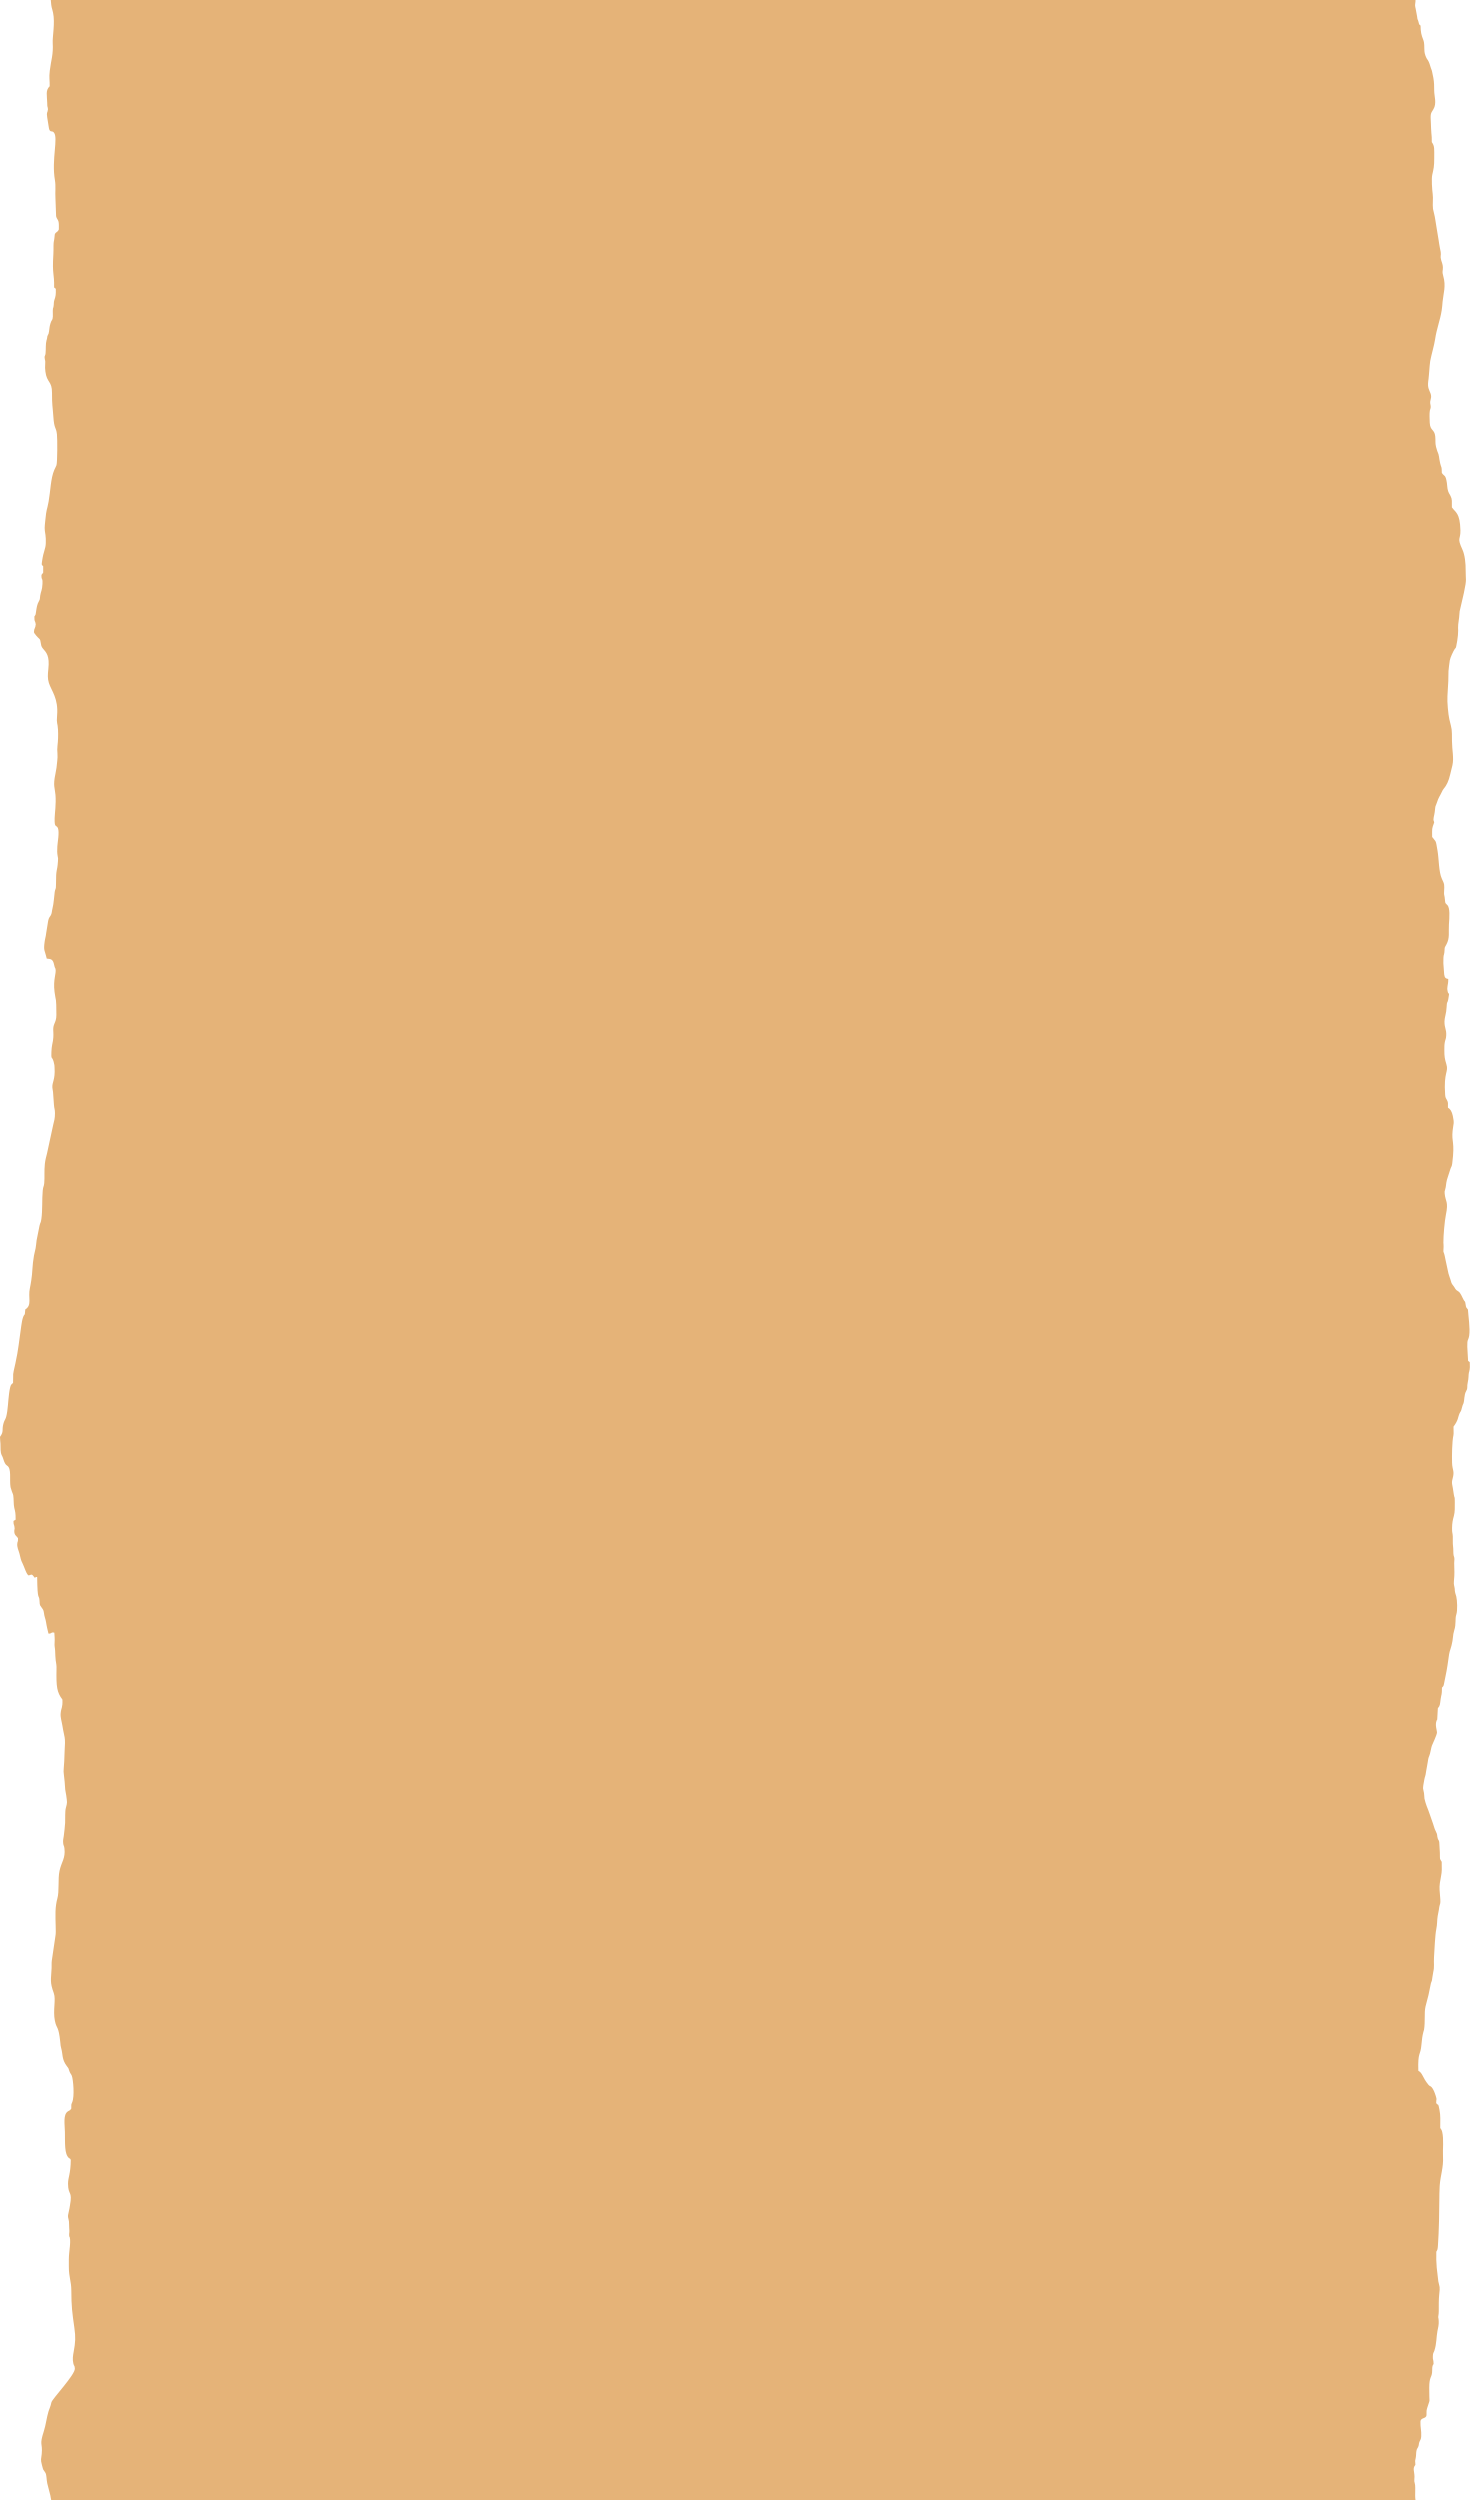
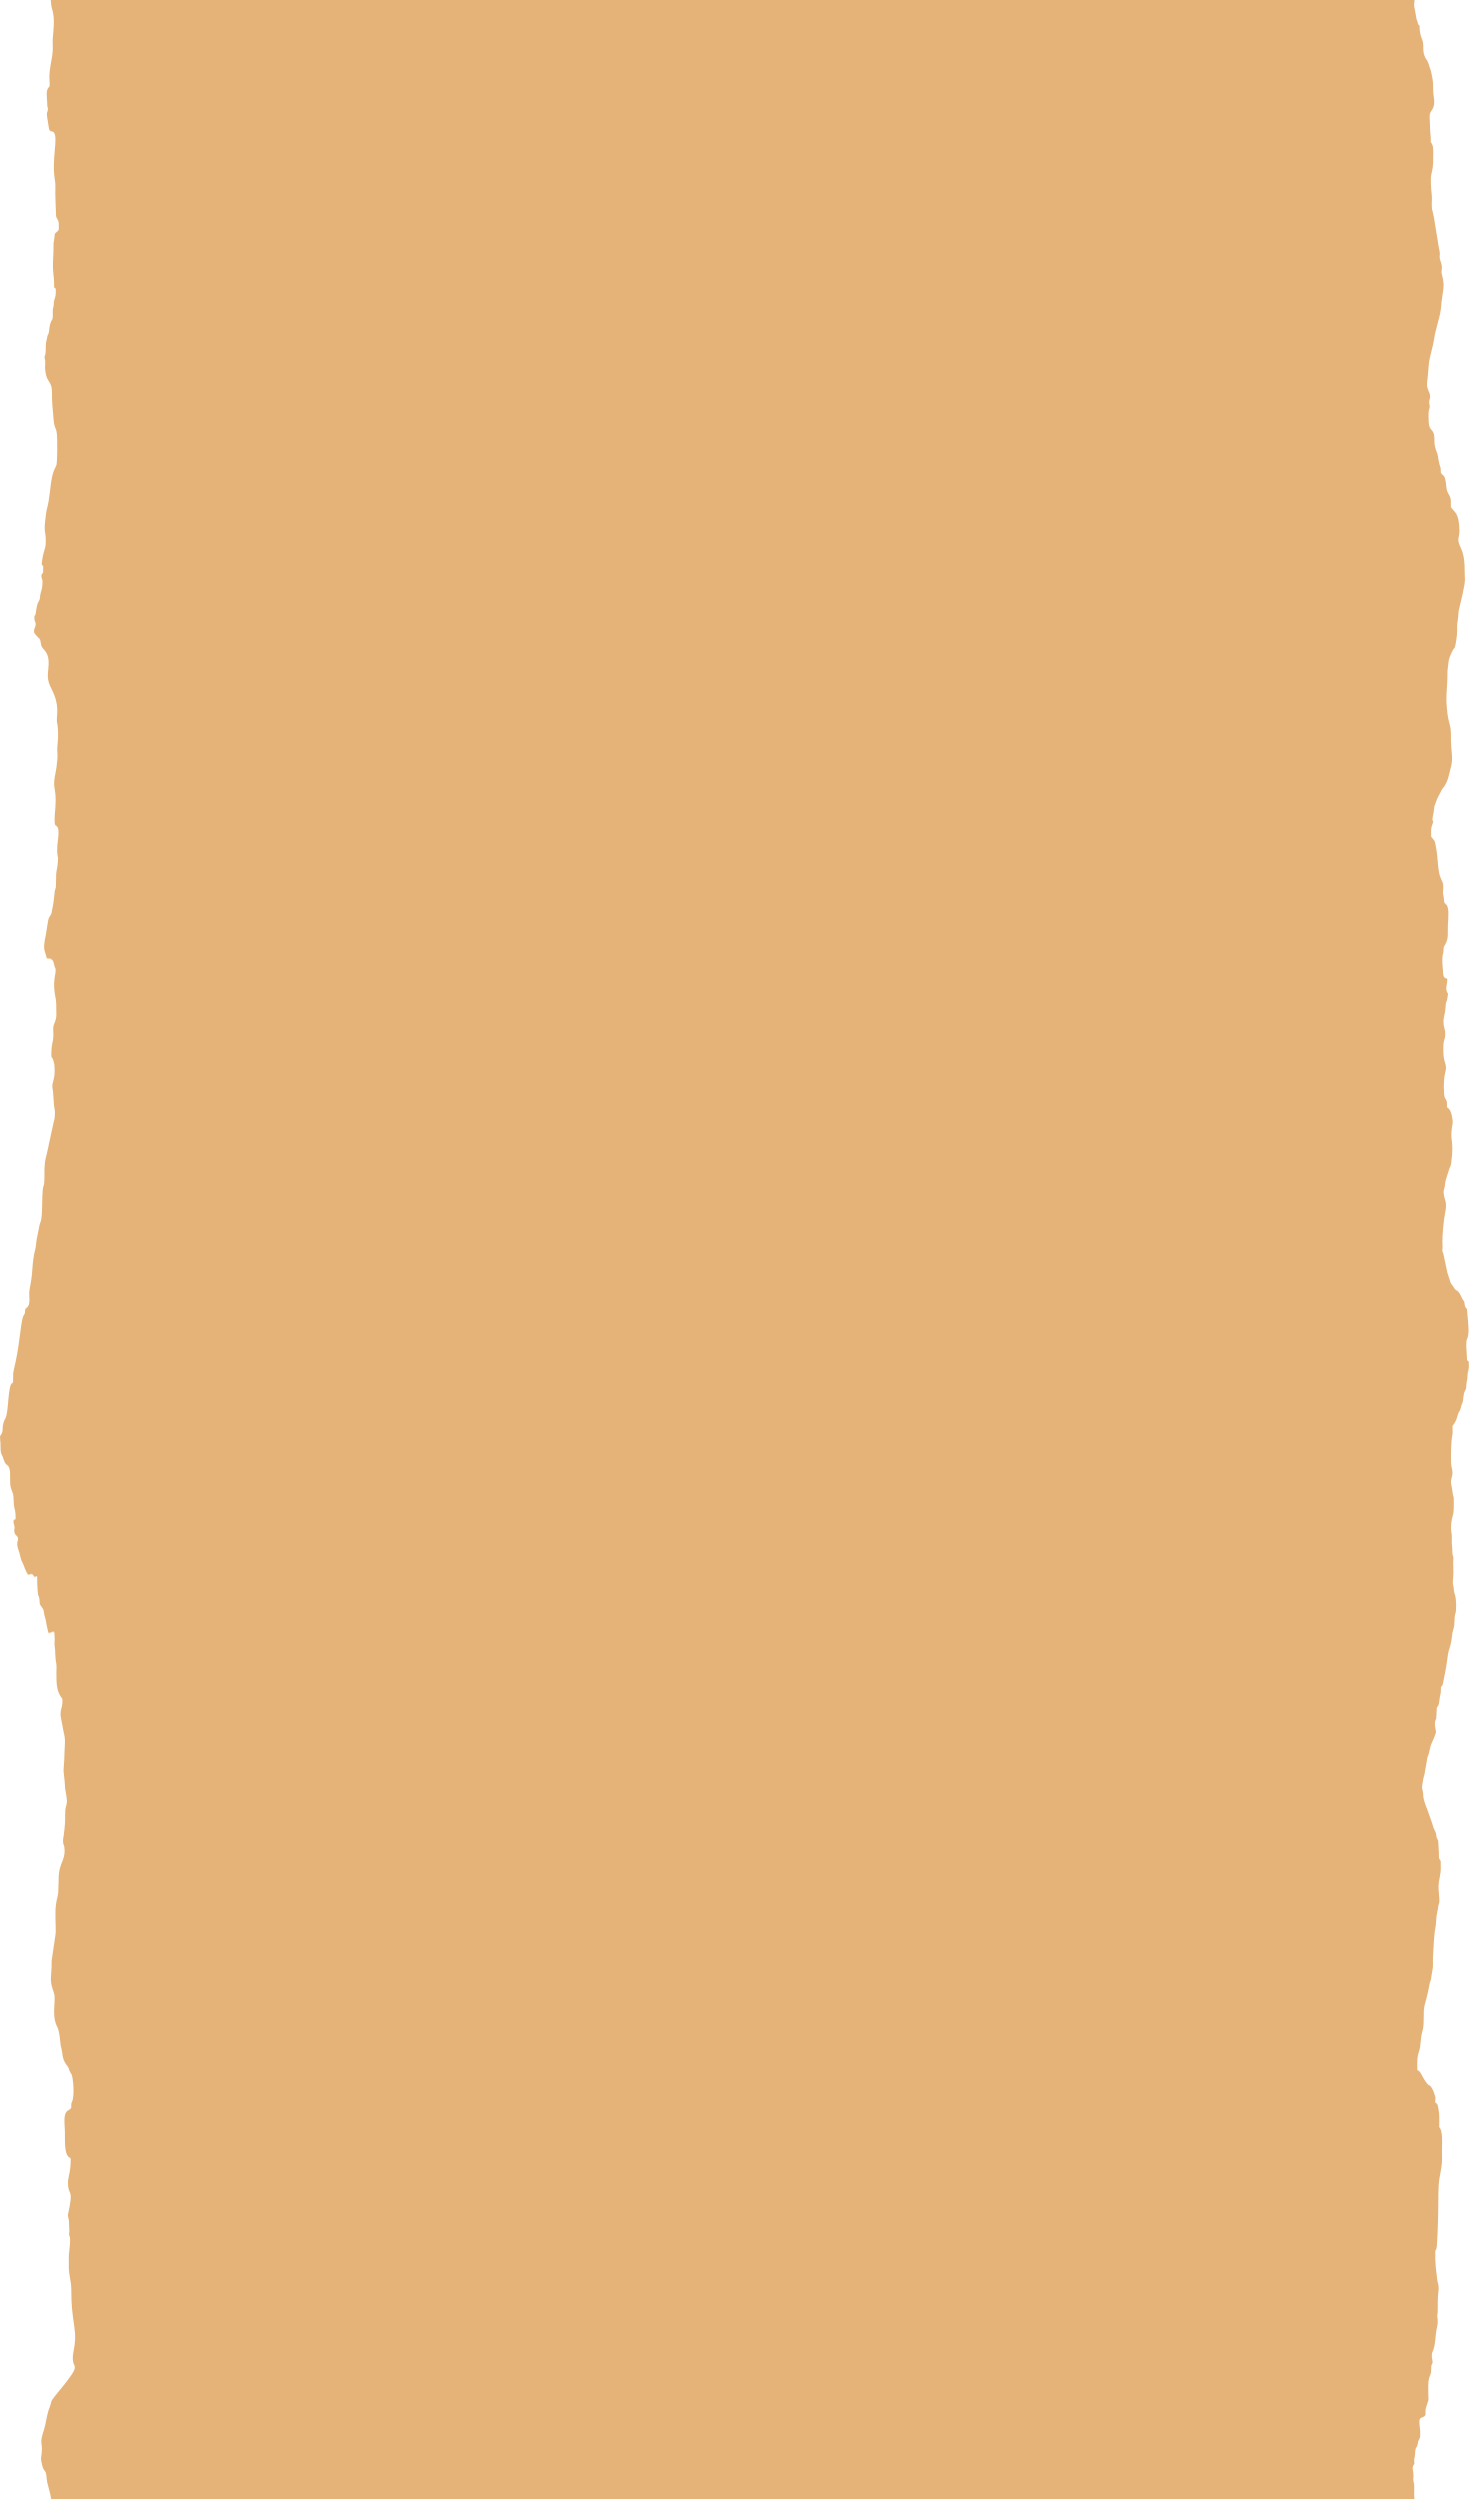
- <svg xmlns="http://www.w3.org/2000/svg" xml:space="preserve" width="191.99mm" height="326.541mm" version="1.1" style="shape-rendering:geometricPrecision; text-rendering:geometricPrecision; image-rendering:optimizeQuality; fill-rule:evenodd; clip-rule:evenodd" viewBox="0 0 19184.73 32629.86">
-   <defs>
-     <style type="text/css">
-    
-     .fil0 {fill:#E5B378}
-    
-   </style>
-   </defs>
-   <g id="Layer_x0020_1">
-     <path class="fil0" d="M18475.17 32629.86c-6.47,-27.32 -4.54,-79.65 -4.06,-119.33 0.29,-24.71 1.45,-50.1 -1.16,-74.24 -2.13,-19.22 -9.75,-42.58 -10.71,-51.36 -2.03,-18.15 2.8,-31.77 2.42,-58.99 -0.97,-74.72 -28.29,-107.26 11.49,-154.28 -1.35,-71.25 -8.2,-28.1 3.67,-86.22 8.59,-42.1 3.67,-56.29 9.56,-93.55 5.41,-33.79 15.35,-34.27 24.42,-57.45 13.61,-34.66 2.71,-33.41 17.09,-67.78 10.81,-25.78 18.83,-25.1 21.53,-67 4.83,-75.3 -12.74,-116.04 -9.94,-194.45 1.93,-53.78 76.47,-33.02 79.18,-83.03 2.8,-52.52 -4.73,-48.66 8.4,-91.62 46.54,-151.58 25.2,-28.1 27.03,-268.69 1.06,-138.35 30.12,-128.69 36.97,-193.77 5.8,-55.03 -6.38,-76.65 19.8,-113.54 -1.06,-71.93 -12.45,-43.06 -9.27,-105.81 2.22,-42.77 10.23,-39.68 19.7,-67.87 29.83,-88.62 26.07,-184.88 39.49,-252.56 9.56,-48.27 19.7,-83.51 17.19,-134.97 -2.13,-43.45 -3.86,-23.36 -5.99,-43.16 -2.32,-21.91 6.47,-34.56 6.47,-84.87 0.1,-63.04 -0.77,-158.72 5.8,-215.59 12.94,-112.58 5.41,-92.1 -11.58,-173.88l-20.66 -179.19c-6.18,-73.28 -7.24,-125.71 -5.6,-207.67 14.68,-21.91 18.06,-33.22 21.04,-74.63 9.84,-136.52 9.65,-188.94 14.68,-331.73 4.44,-127.54 1.55,-343.6 8.59,-453.28 8.78,-135.65 51.07,-240.01 43.25,-377.01 -5.41,-94.81 12.45,-232.29 -11,-328.74 -5.31,-21.72 -15.26,-36.49 -25.1,-49.23 -0.19,-98.96 5.41,-159.11 -10.33,-238.18 -19.51,-98.38 -9.27,-44.41 -42.67,-86.61 0.29,-64.59 11.78,-36.97 -5.12,-92.2 -13.42,-44.03 -32.64,-92.88 -55.71,-116.91 -15.16,-15.84 -23.17,-9.46 -40.07,-29.93 -80.91,-97.71 -73.96,-152.64 -132.36,-183.14 -7.82,-256.62 27.71,-186.14 41.13,-343.23 5.02,-59.19 11.29,-112.19 25.39,-164.81 7.91,-29.83 9.07,-19.41 12.84,-64.49 2.42,-28.48 4.25,-58.32 3.96,-94.81 -1.55,-180.25 12.74,-165.39 49.72,-321.69l30.99 -151.19c12.26,-42.29 11.1,-11.97 18.35,-72.12l12.65 -75.88c16.9,-70.96 4.93,-112.29 9.75,-191.55 5.7,-92.78 14.68,-297.36 29.54,-366.39 14.87,-68.74 8.2,-115.56 18.73,-174.07l15.06 -78.78c13.71,-121.65 31.48,-23.07 9.65,-260.19 -5.31,-57.74 9.94,-132.65 18.06,-174.55 14.48,-74.24 10.62,-100.41 9.65,-193.19 -29.93,-52.52 -21.43,-16.22 -24.13,-119.81 -0.19,-7.43 -7.82,-137 -8.3,-139.71 -5.02,-25 -13.03,-25.2 -18.83,-43.64 -16.03,-51.65 4.35,-37.17 -30.32,-104.17 -15.16,-29.35 -19.6,-58.12 -32.06,-91.23 -26.65,-71.06 -54.94,-165.1 -82.64,-228.81 -5.7,-12.94 -26.94,-82.16 -28.97,-97.51 -3.67,-27.71 -1.64,-45.67 -6.18,-73.28 -12.65,-77.52 -21.91,-32.93 4.15,-174.46 10.13,-55.23 12.94,-27.23 24.62,-113.83 5.31,-39.39 13.32,-64.01 20.18,-114.41 10.52,-77.91 13.32,-55.03 29.06,-109.48 9.84,-34.17 15.93,-80.13 25.2,-105.72 10.52,-29.06 66.13,-139.22 66.52,-173.97 0.19,-22.49 -28.39,-97.71 -4.83,-153.42 7.62,-18.06 0.68,-2.22 7.62,-12.16l8.4 -149.07c30.8,-34.46 26.65,-48.75 36.59,-119.33 11.1,-78.01 16.22,-41.03 17.19,-149.74 24.62,-23.65 20.46,-21.33 31.38,-73.19 20.27,-96.26 38.52,-189.04 51.84,-293.3 15.74,-123.19 18.06,-95.58 41.52,-183.14 23.46,-87.76 14.29,-133.33 35.04,-196.85 28.77,-88.24 7.43,-147.14 28.1,-209.69 16.51,-50.01 11.2,-184.88 -0.97,-233.16 -5.99,-23.94 -8.2,-23.46 -13.9,-46.73 -8.3,-33.98 -3.09,-21.04 -6.38,-53.49 -3.77,-36.97 -15.35,-49.52 -10.71,-98.58 10.91,-114.51 5.02,-129.66 3.57,-236.53 -0.48,-38.62 4.73,-33.79 2.42,-61.11 -2.22,-26.55 -6.67,-21.04 -10.42,-42.48 -5.31,-30.61 -1.35,-73.67 -6.67,-114.41 -6.38,-48.75 -0.97,-82.74 -3.38,-131.78 -2.61,-52.33 -10.91,-37.26 -9.75,-110.55 1.06,-64.97 9.75,-106.1 23.75,-155.92 15.16,-53.87 11.58,-112 12.07,-177.16 0.68,-93.94 -5.8,-47.12 -12.74,-102.43 -17.28,-137.29 -34.66,-139.61 -16.03,-206.71 28.68,-103.49 -3.77,-106.1 -6.95,-207.19 -2.71,-86.03 -0.87,-278.63 18.25,-361.76 5.12,-22.11 -0.87,-73.57 0.48,-110.16 64.2,-84.58 56.87,-121.65 76.36,-166.93 18.73,-43.45 17.96,-14.77 35.04,-85.16 10.23,-42.1 7.33,-21.04 17.48,-48.08 16.99,-45.77 6.47,-111.61 37.07,-165.39 25.2,-44.22 5.51,-50.78 20.46,-113.93 12.94,-54.55 7.62,-91.33 14.87,-126.96l3.57 -11.68c11.29,-38.62 9.56,-76.07 7.43,-123.68l-21.72 -16.51c-1.84,-67.58 -8.98,-119.33 -10.52,-184.59 -2.42,-106.88 14.58,-77.81 24.91,-145.69 14.29,-93.55 -12.07,-258.94 -16.51,-339.75 -20.85,-29.06 -23.55,-17.57 -30.61,-68.16 -7.14,-51.36 -8.49,-26.26 -27.71,-62.08 -20.18,-37.55 -38.13,-90.27 -68.45,-107.55 -44.12,-25.2 -30.61,-30.12 -64.39,-73.48l-2.8 -3.48c-22.69,-27.42 -22.78,-36.97 -36.68,-84 -7.43,-25.29 -17.19,-46.25 -23.65,-72.03l-37.17 -172.91c-31.96,-172.24 -30.99,-54.65 -26.45,-174.84 1.45,-38.81 -1.93,-17.96 -2.42,-53.49 -1.35,-88.91 17.09,-290.12 32.15,-361.85 37.75,-179.58 -6.18,-173.4 -15.35,-279.5 -2.61,-30.12 -0.58,-28.68 4.54,-46.25 17.09,-59.09 8.78,-69.32 25,-134.39l46.44 -144.14c11.68,-33.31 16.9,-23.75 22.97,-71.54 36.59,-289.92 -11.58,-267.33 4.83,-426.15 9.94,-95.87 24.42,-87.09 2.51,-191.26 -12.36,-58.7 -33.51,-91.04 -63.81,-107.94 -1.16,-56.09 6.18,-62.17 -11.49,-96.74 -12.84,-25.1 -21.82,-28.39 -24.81,-70.19 -22.01,-307.59 48.66,-294.08 15.64,-401.05 -20.18,-65.26 -26.74,-101.37 -26.16,-181.03 0.29,-44.7 -0.68,-72.99 6.75,-109.1 7.53,-36.49 15.35,-36.78 17.57,-84.67 3.96,-85.74 -23.65,-91.23 -22.49,-185.27 0.58,-47.59 25,-105.23 27.71,-184.59 2.9,-85.45 12.74,-46.06 21.62,-102.43l10.04 -63.43c-14.39,-42.19 -7.82,4.54 -17.86,-37.94 -15.16,-64.01 8.88,-73.86 7.53,-162.87 -31.77,-6.18 -46.15,-11.58 -53.1,-59.77l-10.71 -145.69c-0.29,-136.71 7.04,-85.25 13.23,-140.86 8.78,-79.75 -6.75,-42.96 26.45,-104.07 47.3,-86.99 26.26,-157.27 33.02,-261.84 5.89,-90.94 17.57,-220.51 -23.26,-254.98 -33.98,-28.68 -23.07,-32.83 -32.83,-102.33 -4.44,-31.48 -9.27,-24.42 -7.24,-66.71 4.73,-97.51 6.95,-95.58 -28.97,-172.04 -41.13,-87.76 -37.84,-256.72 -56.48,-365.91 -25.97,-151.77 -15.26,-104.17 -70.29,-179.48 0.1,-120.59 -6.57,-95.77 26.65,-189.52 -5.89,-36.59 -14.29,-11.87 -5.8,-69.32 3.77,-25.49 8.69,-28.19 12.94,-66.62 12.65,-113.35 4.93,-50.49 27.61,-121.26 23.75,-74.43 38.71,-83.71 66.23,-143.17 7.82,-16.9 12.65,-26.84 22.4,-38.04 37.46,-43.06 66.42,-103.01 85.06,-186.53 8.49,-38.04 20.75,-80.13 30.03,-123 20.95,-97.13 -5.8,-197.43 -6.18,-314.07 -0.48,-170.98 0.29,-139.61 -34.66,-286.07 -13.61,-56.96 -30.22,-228.81 -24.52,-299.78 4.44,-55.03 4.44,-106.59 8.98,-159.69 4.93,-58.41 1.35,-108.32 4.64,-167.9 1.35,-24.13 12.94,-114.51 16.8,-138.55 6.18,-37.36 46.06,-121.84 63.23,-147.23 14,-20.75 13.9,-6.75 21.24,-39.58 8.01,-36.01 18.06,-96.84 21.91,-141.44 10.13,-120.1 -10.42,-59.19 15.64,-233.84 4.44,-29.74 2.32,-49.81 6.75,-79.07l55.23 -239.43c42.1,-197.92 22.11,-164.32 23.46,-293.11 0.97,-94.81 -10.81,-205.65 -42.39,-273.52 -75.4,-162.39 -22.97,-125.03 -26.16,-250.44 -5.8,-229.88 -63.04,-232.39 -111.42,-300.26 -1.26,-80.13 6.38,-101.37 -17.48,-149.36 -15.06,-30.32 -30.22,-42.58 -39.39,-94.42 -4.44,-24.91 -4.54,-50.1 -8.4,-75.59 -17.38,-114.12 -32.83,-80.33 -66.04,-130.82 -1.64,-98.77 -5.41,-55.52 -21.53,-124.55 -19.31,-82.55 -7.91,-94.62 -38.62,-162.29l-15.45 -52.62c-12.45,-51.17 -4.73,-81.58 -10.33,-137.39 -9.75,-96.64 -66.81,-69.71 -71.74,-178.23 -2.22,-48.27 -5.31,-118.56 1.16,-156.5 4.06,-23.46 14,-28.77 11.1,-60.82 -2.42,-26.45 -13.9,-41.32 -0.29,-86.12 19.6,-64.68 -13.61,-93.36 -28.97,-148.68 -10.04,-36.01 -4.44,-79.26 1.35,-119.33 5.51,-38.33 5.7,-76.36 10.33,-116.24 3.86,-33.31 5.02,-83.71 11.39,-117.4 16.41,-86.99 52.91,-206.51 64.2,-285.68 19.22,-134.78 65.84,-246.87 85.83,-376.43 6.28,-40.45 8.11,-74.24 11.78,-114.03 9.75,-104.56 47.21,-200.81 8.01,-334.63 -18.73,-64.01 -1.84,-61.79 -4.35,-114.79 -1.64,-35.62 -14.39,-63.43 -22.11,-90.36 -16.61,-58.32 1.45,-55.42 -6.18,-106.88 -1.45,-10.13 -8.01,-40.94 -10.62,-52.62 -11.49,-52.23 -9.46,-66.81 -16.9,-103.78l-25.1 -152.06c-6.57,-36.97 -12.26,-68.36 -16.9,-105.33 -7.82,-63.04 -28.58,-127.35 -31.28,-149.16 -7.53,-60.72 4.44,-136.81 -3.96,-195.12 -7.62,-52.81 -17.19,-198.3 -6.09,-247.84 18.15,-81.49 26.45,-109.1 26.07,-220.8 -0.39,-121.65 6.75,-153.22 -31.67,-207.67 -0.39,-61.4 0.19,-67.2 -5.7,-119.52 -3.86,-33.88 -3.57,-79.46 -5.8,-118.65 -7.82,-136.61 -4.93,-130.62 32.44,-190.87 46.44,-75.01 10.91,-170.69 10.33,-240.11 -0.58,-67.78 0.19,-106.3 -10.91,-170.4 -2.42,-14.19 -5.8,-27.71 -9.36,-44.8 -3,-14.29 -5.22,-30.03 -9.27,-45.28 -4.06,-15.45 -7.43,-18.93 -13.13,-36.1 -13.32,-40.94 -20.95,-75.4 -41.61,-107.07 -4.44,-6.75 -4.54,-3.77 -11,-14.77 -13.13,-22.49 -29.35,-62.65 -31.96,-98.29 -4.93,-64.59 3.77,-101.18 -17.28,-154.28 -23.17,-58.41 -32.06,-95 -33.69,-180.25 -27.42,-34.75 -9.56,16.13 -26.84,-50.1 -10.62,-41.03 -12.65,-16.8 -17.86,-68.26l-19.22 -104.17c-6.47,-28.48 6.09,25.39 -4.73,-20.18 -7.82,-32.73 4.73,-54.94 3.09,-92.01l-17812.13 0c9.36,119.62 11.29,80.91 29.74,167.22 27.81,130.14 -9.17,314.16 -4.64,390.33 9.27,156.98 -20.95,221.96 -38.23,365.14 -11.68,96.74 0.39,119.81 -1.35,202.84 -56.96,55.52 -34.37,114.79 -32.35,216.84 1.35,70.38 3.38,30.61 9.94,82.93 -6.38,57.74 -20.75,31.38 -10.13,105.81l22.69 141.63c13.03,63.33 38.33,28 63.04,55.13 63.23,69.22 -32.15,349.01 15.35,625.14 13.03,75.88 1.35,156.11 6.67,235l8.59 233.35c6.28,32.64 21.62,40.07 30.03,66.23 8.01,24.91 6.09,69.61 5.8,107.75 -15.26,30.9 -19.41,24.33 -38.42,42.1 -17.77,16.61 -15.06,21.91 -19.41,67.68 -4.73,49.23 -11,39.2 -11.78,102.14 -0.48,39.1 0.68,66.42 -1.74,106.1 -17.48,286.74 12.84,240.3 9.75,439.18 7.91,9.07 13.03,8.11 21.72,16.9 1.93,75.69 -0.77,96.26 -19.02,148 -9.84,27.81 -3.86,50.78 -11.2,87.09 -7.53,37.26 -7.53,2.9 -8.88,52.71 -0.68,23.17 1.93,52.91 0.68,74.72 -3.38,58.32 -15.93,35.04 -31.19,89.2 -15.26,54.16 -9.27,45.77 -19.02,108.13 -5.8,36.97 -5.6,22.3 -14.97,44.12 -14.19,33.22 -3.57,18.35 -13.23,55.32l-3.77 11.49c-14,47.88 -7.53,117.78 -12.84,169.43 -3.09,30.51 -5.41,19.02 -13.23,47.88 3.38,57.45 12.84,34.85 8.2,96.64 -2.8,37.65 -1.84,58.12 2.71,95.39 18.54,151.1 87.19,119.43 86.41,278.72 -0.77,167.7 8.3,170.3 17.38,308.85 11.1,170.79 35.72,130.82 46.83,230.84 6.95,62.46 6.28,364.36 -5.7,403.66 -3.38,11.2 -24.81,52.71 -28.68,61.79 -48.46,112.58 -49.14,274.48 -74.06,412.34 -24.42,134.87 -26.26,72.99 -44.12,252.46 -8.4,84.96 -12.16,98.09 2.8,183.92 5.22,29.83 5.02,69.42 4.35,104.85 -1.55,81.39 -28.68,97.13 -48.75,237.69 -8.49,59.28 -4.35,44.32 14.77,66.42l-0.1 83.13c-11.2,22.01 -27.61,15.74 -21.82,61.5 4.54,36.01 16.03,8.69 12.65,84.19 -3.77,85.06 -20.95,97.8 -29.54,153.42 -7.04,46.25 -0.1,45.19 -16.99,73.86 -23.46,39.78 -29.64,82.35 -38.52,144.04 -6.67,46.35 -4.83,26.94 -20.56,55.61 -0.48,86.32 9.17,39.78 17.67,101.56 -4.35,58.32 -21.62,45.09 -23.46,101.56 1.93,20.46 56.19,76.07 66.42,83.8 32.35,24.42 11.78,85.16 46.83,126.38 49.33,58.12 93.75,97.42 74.53,273.61 -7.53,68.93 -10.91,122.9 7.04,179.58 33.41,104.94 126.19,201.49 107.36,424.03 -9.84,116.14 7.14,89.88 11.97,186.72 3.67,74.14 0.77,147.23 -7.04,210.56 -4.73,38.13 -2.9,60.15 -0.29,98.77 3.28,48.95 0.39,54.45 -2.61,98.48 -4.06,59.48 -13.61,119.72 -23.55,166.84 -34.08,161.13 -7.43,181.8 0.29,275.64 10.04,121.45 -9.65,246.1 -10.81,304.12 -2.61,133.72 18.06,81.2 42.87,129.46 21.62,57.64 -5.7,193.19 -7.82,239.62 -2.42,51.26 -3.57,82.35 4.64,127.73 5.8,31.77 6.67,21.53 3.67,65.55 -10.13,150.32 -26.16,82.06 -25.58,297.36 0.29,88.14 -9.94,52.23 -16.61,102.53 -9.17,68.93 -12.65,151.19 -29.06,215.01 -10.42,40.55 -6.47,64.97 -23.46,92.68 -16.99,27.61 -22.69,25.58 -33.12,70.19l-25.39 156.88c-6.09,58.99 -17.96,74.82 -25.29,152.64 -5.02,53.49 -0.77,70.48 10.23,103.69 8.01,24.33 15.06,53.87 21.82,79.94 44.99,7.14 80.91,-3.48 97.32,85.16 4.73,25.49 8.49,29.64 17.09,48.85 13.03,62.56 -33.69,135.55 -12.45,301.42 17.38,135.36 23.17,52.42 23.94,299.2 0.19,58.8 -13.61,85.35 -27.13,117.69 -33.88,81 9.46,113.64 -28.48,275.35 -7.14,30.61 -15.55,151.77 -5.7,165.29 3,4.15 6.47,8.2 9.27,12.16 10.33,14.87 23.07,60.54 26.26,85.64 1.55,12.36 1.26,20.66 2.03,33.51 10.13,158.82 -34.08,188.46 -28.77,258.74 2.03,26.65 4.73,21.33 8.59,56.87l12.07 167.12c3.86,59.19 13.13,51.65 13.42,110.84 0.29,71.25 -11.39,101.66 -23.36,152.55l-80.52 372.57c-11,41.71 -22.88,85.83 -28.19,135.74 -10.04,94.71 -1.06,174.65 -8.11,251.89 -4.44,48.95 -14,38.91 -19.51,95.87 -11.29,118.27 -1.55,259.23 -17.67,370.83 -9.27,64.2 -12.26,35.82 -24.42,89.2l-37.94 190c-5.41,41.81 -6.28,64.3 -13.03,103.88 -5.6,33.02 -13.32,51.26 -21.43,95.97 -23.36,128.5 -18.54,226.69 -35.43,325.07 -6.85,39.58 -10.71,68.55 -18.25,102.53 -26.65,118.85 32.54,219.07 -59.77,274.97 -7.14,102.62 -7.14,42.19 -29.83,104.75 -9.84,27.23 -17.38,74.82 -22.59,110.26 -29.26,199.08 -36.2,306.72 -76.75,489.68 -42.48,191.55 -24.04,94.23 -30.32,253.62 -19.12,20.46 -28.19,17.19 -38.42,61.21 -21.82,93.94 -23.94,217.81 -37.55,310.97 -17.57,120.3 -31.19,90.27 -50.88,164.32 -21.33,80.23 9.36,96.64 -43.64,168.28 0.39,47.5 4.44,47.79 6.18,89.01 2.42,56.19 -3.57,110.64 16.8,152.06 13.13,26.65 9.65,15.06 20.95,50.78 13.42,42.77 25.78,70 48.75,83.71 61.4,36.68 28.58,182.18 44.9,280.95l17.38 55.71c8.49,28.68 14.1,27.23 18.25,53.58 7.72,49.14 2.71,115.66 13.03,159.88 13.52,58.22 17.86,63.72 17.67,155.53l-27.71 16.22c0.29,57.35 4.44,34.56 10.81,67.87 10.52,54.45 -3.09,29.16 -0.29,75.21 2.9,46.83 32.64,55.03 48.46,82.06 -0.19,64.49 -3.19,26.07 -8.78,63.81 -8.11,54.74 16.41,92.88 28.19,139.13 11.87,46.73 17.48,86.12 38.33,123.1 20.18,35.82 56.87,164.23 83.9,159.49 25.2,-4.44 35.14,-24.62 59.77,9.84 27.32,38.23 10.81,11.2 48.37,10.33 4.35,337.14 25,216.84 30.9,309.82 5.02,78.68 0.19,44.61 43.64,113.45 17.28,27.42 13.23,68.55 25.87,104.46 16.32,46.06 17.57,87.28 30.61,141.63l16.9 70.67c40.74,4.06 32.83,-24.13 76.46,-12.26 2.03,49.91 7.04,76.46 3.77,123.1 -4.44,63.52 4.35,61.98 6.75,115.27 1.93,41.23 2.51,85.64 7.33,124.16 1.93,15.84 5.6,26.74 8.59,56.29 2.61,25.58 2.42,26.94 1.84,59.48 -4.06,228.81 4.44,298.23 77.23,395.36 3.77,115.27 -15.55,96.55 -23.17,180.25 -4.83,53.2 15.06,108.9 23.26,162.1 26.36,170.11 42.96,120.1 27.52,354.04 -2.32,34.75 -1.74,72.9 -3.86,107.46 -11.58,190 -13.23,79.94 5.6,270.43 3.19,31.77 3.38,65.75 6.85,98 3.67,34.85 8.78,40.55 13.42,77.04 12.26,96.35 16.03,87.38 -5.02,165.1 -12.94,47.98 -6.18,129.75 -9.27,193.38 -2.22,47.98 -11.2,118.36 -18.15,175.13 -3.77,30.41 -11.97,48.27 -7.33,91.81 3.86,36.49 11.78,26.94 16.51,67.87 15.06,128.98 -38.62,173.68 -64.1,291.56 -23.65,109.1 -0.48,267.04 -29.45,366.01 -11.58,39.78 -21.24,103.69 -22.97,163.65 -3.86,132.75 9.65,268.69 -0.39,316.39l-48.08 326.33c-4.54,38.42 -0.97,57.74 -2.51,95.1 -6.57,157.27 -26.07,180.16 28.68,330.09 30.7,84.09 -13.9,222.34 13.81,358.66 24.42,119.91 47.02,54.36 70.67,280.66 4.44,42.67 3,50.01 13.23,84.58 20.75,70.58 5.31,138.84 70.58,225.63 35.62,47.4 15.06,16.99 38.91,77.62 8.59,21.62 20.66,30.8 28.58,52.42 16.61,45.67 38.42,266.27 3.19,346.4 -15.45,35.14 -8.69,21.43 -10.81,80.42 -24.13,31.57 -14.68,16.13 -44.9,36.2 -63.33,42.19 -40.45,163.65 -38.23,270.43 3,142.01 -8.78,286.84 52.81,338.68 7.24,6.09 18.25,6.67 20.27,17.57 0.68,3.38 2.51,2.32 3.57,4.06 -2.13,191.94 -36.49,228.52 -36.01,313.87 0.87,159.2 60.54,84.96 25.1,283.56 -5.41,30.22 -6.57,45.09 -14.1,74.14 -22.59,86.9 -5.8,80.52 1.06,133.33 3.38,25.78 0.58,54.55 3.28,86.32 5.7,65.84 -0.87,49.62 -0.87,89.01 0,44.9 7.14,0.48 12.55,63.14 3.67,42.77 -6.67,127.83 -11.1,166.45 -7.33,63.04 -5.02,114.03 -5.31,184.59 -0.58,141.53 31.96,187.49 32.44,313.58 0.77,208.45 10.81,282.78 39.49,484.85 17.57,123.87 14.39,188.75 -9.07,314.65 -8.4,45.19 -17.86,98.19 -3.38,155.43 11.2,44.41 11.78,5.02 18.93,59.57 10.42,78.78 -296.54,398.54 -306.1,444.88 -12.16,58.9 -22.59,68.65 -37.36,116.33 -24.13,78.01 -36.01,181.41 -60.35,256.14 -64.3,197.82 -14.68,146.94 -28.58,300.26 -6.28,69.51 -18.25,66.33 2.42,143.95 23.75,89.4 10.62,43.74 45.09,101.27 17.96,30.03 12.74,83.42 24.42,137.58l32.35 126.58c7.04,20.56 10.62,43.74 14.1,65.65l5.22 25.87 17806.95 0 -0.04 0.32z" />
-   </g>
+ <svg xmlns="http://www.w3.org/2000/svg" xml:space="preserve" width="725.631" height="1234.171" style="shape-rendering:geometricPrecision;text-rendering:geometricPrecision;image-rendering:optimizeQuality;fill-rule:evenodd;clip-rule:evenodd" viewBox="0 0 19184.73 32629.86">
+   <path d="M18475.17 32629.86c-6.47-27.32-4.54-79.65-4.06-119.33.29-24.71 1.45-50.1-1.16-74.24-2.13-19.22-9.75-42.58-10.71-51.36-2.03-18.15 2.8-31.77 2.42-58.99-.97-74.72-28.29-107.26 11.49-154.28-1.35-71.25-8.2-28.1 3.67-86.22 8.59-42.1 3.67-56.29 9.56-93.55 5.41-33.79 15.35-34.27 24.42-57.45 13.61-34.66 2.71-33.41 17.09-67.78 10.81-25.78 18.83-25.1 21.53-67 4.83-75.3-12.74-116.04-9.94-194.45 1.93-53.78 76.47-33.02 79.18-83.03 2.8-52.52-4.73-48.66 8.4-91.62 46.54-151.58 25.2-28.1 27.03-268.69 1.06-138.35 30.12-128.69 36.97-193.77 5.8-55.03-6.38-76.65 19.8-113.54-1.06-71.93-12.45-43.06-9.27-105.81 2.22-42.77 10.23-39.68 19.7-67.87 29.83-88.62 26.07-184.88 39.49-252.56 9.56-48.27 19.7-83.51 17.19-134.97-2.13-43.45-3.86-23.36-5.99-43.16-2.32-21.91 6.47-34.56 6.47-84.87.1-63.04-.77-158.72 5.8-215.59 12.94-112.58 5.41-92.1-11.58-173.88l-20.66-179.19c-6.18-73.28-7.24-125.71-5.6-207.67 14.68-21.91 18.06-33.22 21.04-74.63 9.84-136.52 9.65-188.94 14.68-331.73 4.44-127.54 1.55-343.6 8.59-453.28 8.78-135.65 51.07-240.01 43.25-377.01-5.41-94.81 12.45-232.29-11-328.74-5.31-21.72-15.26-36.49-25.1-49.23-.19-98.96 5.41-159.11-10.33-238.18-19.51-98.38-9.27-44.41-42.67-86.61.29-64.59 11.78-36.97-5.12-92.2-13.42-44.03-32.64-92.88-55.71-116.91-15.16-15.84-23.17-9.46-40.07-29.93-80.91-97.71-73.96-152.64-132.36-183.14-7.82-256.62 27.71-186.14 41.13-343.23 5.02-59.19 11.29-112.19 25.39-164.81 7.91-29.83 9.07-19.41 12.84-64.49 2.42-28.48 4.25-58.32 3.96-94.81-1.55-180.25 12.74-165.39 49.72-321.69l30.99-151.19c12.26-42.29 11.1-11.97 18.35-72.12l12.65-75.88c16.9-70.96 4.93-112.29 9.75-191.55 5.7-92.78 14.68-297.36 29.54-366.39 14.87-68.74 8.2-115.56 18.73-174.07l15.06-78.78c13.71-121.65 31.48-23.07 9.65-260.19-5.31-57.74 9.94-132.65 18.06-174.55 14.48-74.24 10.62-100.41 9.65-193.19-29.93-52.52-21.43-16.22-24.13-119.81-.19-7.43-7.82-137-8.3-139.71-5.02-25-13.03-25.2-18.83-43.64-16.03-51.65 4.35-37.17-30.32-104.17-15.16-29.35-19.6-58.12-32.06-91.23-26.65-71.06-54.94-165.1-82.64-228.81-5.7-12.94-26.94-82.16-28.97-97.51-3.67-27.71-1.64-45.67-6.18-73.28-12.65-77.52-21.91-32.93 4.15-174.46 10.13-55.23 12.94-27.23 24.62-113.83 5.31-39.39 13.32-64.01 20.18-114.41 10.52-77.91 13.32-55.03 29.06-109.48 9.84-34.17 15.93-80.13 25.2-105.72 10.52-29.06 66.13-139.22 66.52-173.97.19-22.49-28.39-97.71-4.83-153.42 7.62-18.06.68-2.22 7.62-12.16l8.4-149.07c30.8-34.46 26.65-48.75 36.59-119.33 11.1-78.01 16.22-41.03 17.19-149.74 24.62-23.65 20.46-21.33 31.38-73.19 20.27-96.26 38.52-189.04 51.84-293.3 15.74-123.19 18.06-95.58 41.52-183.14 23.46-87.76 14.29-133.33 35.04-196.85 28.77-88.24 7.43-147.14 28.1-209.69 16.51-50.01 11.2-184.88-.97-233.16-5.99-23.94-8.2-23.46-13.9-46.73-8.3-33.98-3.09-21.04-6.38-53.49-3.77-36.97-15.35-49.52-10.71-98.58 10.91-114.51 5.02-129.66 3.57-236.53-.48-38.62 4.73-33.79 2.42-61.11-2.22-26.55-6.67-21.04-10.42-42.48-5.31-30.61-1.35-73.67-6.67-114.41-6.38-48.75-.97-82.74-3.38-131.78-2.61-52.33-10.91-37.26-9.75-110.55 1.06-64.97 9.75-106.1 23.75-155.92 15.16-53.87 11.58-112 12.07-177.16.68-93.94-5.8-47.12-12.74-102.43-17.28-137.29-34.66-139.61-16.03-206.71 28.68-103.49-3.77-106.1-6.95-207.19-2.71-86.03-.87-278.63 18.25-361.76 5.12-22.11-.87-73.57.48-110.16 64.2-84.58 56.87-121.65 76.36-166.93 18.73-43.45 17.96-14.77 35.04-85.16 10.23-42.1 7.33-21.04 17.48-48.08 16.99-45.77 6.47-111.61 37.07-165.39 25.2-44.22 5.51-50.78 20.46-113.93 12.94-54.55 7.62-91.33 14.87-126.96l3.57-11.68c11.29-38.62 9.56-76.07 7.43-123.68l-21.72-16.51c-1.84-67.58-8.98-119.33-10.52-184.59-2.42-106.88 14.58-77.81 24.91-145.69 14.29-93.55-12.07-258.94-16.51-339.75-20.85-29.06-23.55-17.57-30.61-68.16-7.14-51.36-8.49-26.26-27.71-62.08-20.18-37.55-38.13-90.27-68.45-107.55-44.12-25.2-30.61-30.12-64.39-73.48l-2.8-3.48c-22.69-27.42-22.78-36.97-36.68-84-7.43-25.29-17.19-46.25-23.65-72.03l-37.17-172.91c-31.96-172.24-30.99-54.65-26.45-174.84 1.45-38.81-1.93-17.96-2.42-53.49-1.35-88.91 17.09-290.12 32.15-361.85 37.75-179.58-6.18-173.4-15.35-279.5-2.61-30.12-.58-28.68 4.54-46.25 17.09-59.09 8.78-69.32 25-134.39l46.44-144.14c11.68-33.31 16.9-23.75 22.97-71.54 36.59-289.92-11.58-267.33 4.83-426.15 9.94-95.87 24.42-87.09 2.51-191.26-12.36-58.7-33.51-91.04-63.81-107.94-1.16-56.09 6.18-62.17-11.49-96.74-12.84-25.1-21.82-28.39-24.81-70.19-22.01-307.59 48.66-294.08 15.64-401.05-20.18-65.26-26.74-101.37-26.16-181.03.29-44.7-.68-72.99 6.75-109.1 7.53-36.49 15.35-36.78 17.57-84.67 3.96-85.74-23.65-91.23-22.49-185.27.58-47.59 25-105.23 27.71-184.59 2.9-85.45 12.74-46.06 21.62-102.43l10.04-63.43c-14.39-42.19-7.82 4.54-17.86-37.94-15.16-64.01 8.88-73.86 7.53-162.87-31.77-6.18-46.15-11.58-53.1-59.77l-10.71-145.69c-.29-136.71 7.04-85.25 13.23-140.86 8.78-79.75-6.75-42.96 26.45-104.07 47.3-86.99 26.26-157.27 33.02-261.84 5.89-90.94 17.57-220.51-23.26-254.98-33.98-28.68-23.07-32.83-32.83-102.33-4.44-31.48-9.27-24.42-7.24-66.71 4.73-97.51 6.95-95.58-28.97-172.04-41.13-87.76-37.84-256.72-56.48-365.91-25.97-151.77-15.26-104.17-70.29-179.48.1-120.59-6.57-95.77 26.65-189.52-5.89-36.59-14.29-11.87-5.8-69.32 3.77-25.49 8.69-28.19 12.94-66.62 12.65-113.35 4.93-50.49 27.61-121.26 23.75-74.43 38.71-83.71 66.23-143.17 7.82-16.9 12.65-26.84 22.4-38.04 37.46-43.06 66.42-103.01 85.06-186.53 8.49-38.04 20.75-80.13 30.03-123 20.95-97.13-5.8-197.43-6.18-314.07-.48-170.98.29-139.61-34.66-286.07-13.61-56.96-30.22-228.81-24.52-299.78 4.44-55.03 4.44-106.59 8.98-159.69 4.93-58.41 1.35-108.32 4.64-167.9 1.35-24.13 12.94-114.51 16.8-138.55 6.18-37.36 46.06-121.84 63.23-147.23 14-20.75 13.9-6.75 21.24-39.58 8.01-36.01 18.06-96.84 21.91-141.44 10.13-120.1-10.42-59.19 15.64-233.84 4.44-29.74 2.32-49.81 6.75-79.07l55.23-239.43c42.1-197.92 22.11-164.32 23.46-293.11.97-94.81-10.81-205.65-42.39-273.52-75.4-162.39-22.97-125.03-26.16-250.44-5.8-229.88-63.04-232.39-111.42-300.26-1.26-80.13 6.38-101.37-17.48-149.36-15.06-30.32-30.22-42.58-39.39-94.42-4.44-24.91-4.54-50.1-8.4-75.59-17.38-114.12-32.83-80.33-66.04-130.82-1.64-98.77-5.41-55.52-21.53-124.55-19.31-82.55-7.91-94.62-38.62-162.29l-15.45-52.62c-12.45-51.17-4.73-81.58-10.33-137.39-9.75-96.64-66.81-69.71-71.74-178.23-2.22-48.27-5.31-118.56 1.16-156.5 4.06-23.46 14-28.77 11.1-60.82-2.42-26.45-13.9-41.32-.29-86.12 19.6-64.68-13.61-93.36-28.97-148.68-10.04-36.01-4.44-79.26 1.35-119.33 5.51-38.33 5.7-76.36 10.33-116.24 3.86-33.31 5.02-83.71 11.39-117.4 16.41-86.99 52.91-206.51 64.2-285.68 19.22-134.78 65.84-246.87 85.83-376.43 6.28-40.45 8.11-74.24 11.78-114.03 9.75-104.56 47.21-200.81 8.01-334.63-18.73-64.01-1.84-61.79-4.35-114.79-1.64-35.62-14.39-63.43-22.11-90.36-16.61-58.32 1.45-55.42-6.18-106.88-1.45-10.13-8.01-40.94-10.62-52.62-11.49-52.23-9.46-66.81-16.9-103.78l-25.1-152.06c-6.57-36.97-12.26-68.36-16.9-105.33-7.82-63.04-28.58-127.35-31.28-149.16-7.53-60.72 4.44-136.81-3.96-195.12-7.62-52.81-17.19-198.3-6.09-247.84 18.15-81.49 26.45-109.1 26.07-220.8-.39-121.65 6.75-153.22-31.67-207.67-.39-61.4.19-67.2-5.7-119.52-3.86-33.88-3.57-79.46-5.8-118.65-7.82-136.61-4.93-130.62 32.44-190.87 46.44-75.01 10.91-170.69 10.33-240.11-.58-67.78.19-106.3-10.91-170.4-2.42-14.19-5.8-27.71-9.36-44.8-3-14.29-5.22-30.03-9.27-45.28-4.06-15.45-7.43-18.93-13.13-36.1-13.32-40.94-20.95-75.4-41.61-107.07-4.44-6.75-4.54-3.77-11-14.77-13.13-22.49-29.35-62.65-31.96-98.29-4.93-64.59 3.77-101.18-17.28-154.28-23.17-58.41-32.06-95-33.69-180.25-27.42-34.75-9.56 16.13-26.84-50.1-10.62-41.03-12.65-16.8-17.86-68.26l-19.22-104.17c-6.47-28.48 6.09 25.39-4.73-20.18-7.82-32.73 4.73-54.94 3.09-92.01H662.99c9.36 119.62 11.29 80.91 29.74 167.22 27.81 130.14-9.17 314.16-4.64 390.33 9.27 156.98-20.95 221.96-38.23 365.14-11.68 96.74.39 119.81-1.35 202.84-56.96 55.52-34.37 114.79-32.35 216.84 1.35 70.38 3.38 30.61 9.94 82.93-6.38 57.74-20.75 31.38-10.13 105.81l22.69 141.63c13.03 63.33 38.33 28 63.04 55.13 63.23 69.22-32.15 349.01 15.35 625.14 13.03 75.88 1.35 156.11 6.67 235l8.59 233.35c6.28 32.64 21.62 40.07 30.03 66.23 8.01 24.91 6.09 69.61 5.8 107.75-15.26 30.9-19.41 24.33-38.42 42.1-17.77 16.61-15.06 21.91-19.41 67.68-4.73 49.23-11 39.2-11.78 102.14-.48 39.1.68 66.42-1.74 106.1-17.48 286.74 12.84 240.3 9.75 439.18 7.91 9.07 13.03 8.11 21.72 16.9 1.93 75.69-.77 96.26-19.02 148-9.84 27.81-3.86 50.78-11.2 87.09-7.53 37.26-7.53 2.9-8.88 52.71-.68 23.17 1.93 52.91.68 74.72-3.38 58.32-15.93 35.04-31.19 89.2-15.26 54.16-9.27 45.77-19.02 108.13-5.8 36.97-5.6 22.3-14.97 44.12-14.19 33.22-3.57 18.35-13.23 55.32l-3.77 11.49c-14 47.88-7.53 117.78-12.84 169.43-3.09 30.51-5.41 19.02-13.23 47.88 3.38 57.45 12.84 34.85 8.2 96.64-2.8 37.65-1.84 58.12 2.71 95.39 18.54 151.1 87.19 119.43 86.41 278.72-.77 167.7 8.3 170.3 17.38 308.85 11.1 170.79 35.72 130.82 46.83 230.84 6.95 62.46 6.28 364.36-5.7 403.66-3.38 11.2-24.81 52.71-28.68 61.79-48.46 112.58-49.14 274.48-74.06 412.34-24.42 134.87-26.26 72.99-44.12 252.46-8.4 84.96-12.16 98.09 2.8 183.92 5.22 29.83 5.02 69.42 4.35 104.85-1.55 81.39-28.68 97.13-48.75 237.69-8.49 59.28-4.35 44.32 14.77 66.42l-.1 83.13c-11.2 22.01-27.61 15.74-21.82 61.5 4.54 36.01 16.03 8.69 12.65 84.19-3.77 85.06-20.95 97.8-29.54 153.42-7.04 46.25-.1 45.19-16.99 73.86-23.46 39.78-29.64 82.35-38.52 144.04-6.67 46.35-4.83 26.94-20.56 55.61-.48 86.32 9.17 39.78 17.67 101.56-4.35 58.32-21.62 45.09-23.46 101.56 1.93 20.46 56.19 76.07 66.42 83.8 32.35 24.42 11.78 85.16 46.83 126.38 49.33 58.12 93.75 97.42 74.53 273.61-7.53 68.93-10.91 122.9 7.04 179.58 33.41 104.94 126.19 201.49 107.36 424.03-9.84 116.14 7.14 89.88 11.97 186.72 3.67 74.14.77 147.23-7.04 210.56-4.73 38.13-2.9 60.15-.29 98.77 3.28 48.95.39 54.45-2.61 98.48-4.06 59.48-13.61 119.72-23.55 166.84-34.08 161.13-7.43 181.8.29 275.64 10.04 121.45-9.65 246.1-10.81 304.12-2.61 133.72 18.06 81.2 42.87 129.46 21.62 57.64-5.7 193.19-7.82 239.62-2.42 51.26-3.57 82.35 4.64 127.73 5.8 31.77 6.67 21.53 3.67 65.55-10.13 150.32-26.16 82.06-25.58 297.36.29 88.14-9.94 52.23-16.61 102.53-9.17 68.93-12.65 151.19-29.06 215.01-10.42 40.55-6.47 64.97-23.46 92.68-16.99 27.61-22.69 25.58-33.12 70.19l-25.39 156.88c-6.09 58.99-17.96 74.82-25.29 152.64-5.02 53.49-.77 70.48 10.23 103.69 8.01 24.33 15.06 53.87 21.82 79.94 44.99 7.14 80.91-3.48 97.32 85.16 4.73 25.49 8.49 29.64 17.09 48.85 13.03 62.56-33.69 135.55-12.45 301.42 17.38 135.36 23.17 52.42 23.94 299.2.19 58.8-13.61 85.35-27.13 117.69-33.88 81 9.46 113.64-28.48 275.35-7.14 30.61-15.55 151.77-5.7 165.29 3 4.15 6.47 8.2 9.27 12.16 10.33 14.87 23.07 60.54 26.26 85.64 1.55 12.36 1.26 20.66 2.03 33.51 10.13 158.82-34.08 188.46-28.77 258.74 2.03 26.65 4.73 21.33 8.59 56.87l12.07 167.12c3.86 59.19 13.13 51.65 13.42 110.84.29 71.25-11.39 101.66-23.36 152.55l-80.52 372.57c-11 41.71-22.88 85.83-28.19 135.74-10.04 94.71-1.06 174.65-8.11 251.89-4.44 48.95-14 38.91-19.51 95.87-11.29 118.27-1.55 259.23-17.67 370.83-9.27 64.2-12.26 35.82-24.42 89.2l-37.94 190c-5.41 41.81-6.28 64.3-13.03 103.88-5.6 33.02-13.32 51.26-21.43 95.97-23.36 128.5-18.54 226.69-35.43 325.07-6.85 39.58-10.71 68.55-18.25 102.53-26.65 118.85 32.54 219.07-59.77 274.97-7.14 102.62-7.14 42.19-29.83 104.75-9.84 27.23-17.38 74.82-22.59 110.26-29.26 199.08-36.2 306.72-76.75 489.68-42.48 191.55-24.04 94.23-30.32 253.62-19.12 20.46-28.19 17.19-38.42 61.21-21.82 93.94-23.94 217.81-37.55 310.97-17.57 120.3-31.19 90.27-50.88 164.32-21.33 80.23 9.36 96.64-43.64 168.28.39 47.5 4.44 47.79 6.18 89.01 2.42 56.19-3.57 110.64 16.8 152.06 13.13 26.65 9.65 15.06 20.95 50.78 13.42 42.77 25.78 70 48.75 83.71 61.4 36.68 28.58 182.18 44.9 280.95l17.38 55.71c8.49 28.68 14.1 27.23 18.25 53.58 7.72 49.14 2.71 115.66 13.03 159.88 13.52 58.22 17.86 63.72 17.67 155.53l-27.71 16.22c.29 57.35 4.44 34.56 10.81 67.87 10.52 54.45-3.09 29.16-.29 75.21 2.9 46.83 32.64 55.03 48.46 82.06-.19 64.49-3.19 26.07-8.78 63.81-8.11 54.74 16.41 92.88 28.19 139.13 11.87 46.73 17.48 86.12 38.33 123.1 20.18 35.82 56.87 164.23 83.9 159.49 25.2-4.44 35.14-24.62 59.77 9.84 27.32 38.23 10.81 11.2 48.37 10.33 4.35 337.14 25 216.84 30.9 309.82 5.02 78.68.19 44.61 43.64 113.45 17.28 27.42 13.23 68.55 25.87 104.46 16.32 46.06 17.57 87.28 30.61 141.63l16.9 70.67c40.74 4.06 32.83-24.13 76.46-12.26 2.03 49.91 7.04 76.46 3.77 123.1-4.44 63.52 4.35 61.98 6.75 115.27 1.93 41.23 2.51 85.64 7.33 124.16 1.93 15.84 5.6 26.74 8.59 56.29 2.61 25.58 2.42 26.94 1.84 59.48-4.06 228.81 4.44 298.23 77.23 395.36 3.77 115.27-15.55 96.55-23.17 180.25-4.83 53.2 15.06 108.9 23.26 162.1 26.36 170.11 42.96 120.1 27.52 354.04-2.32 34.75-1.74 72.9-3.86 107.46-11.58 190-13.23 79.94 5.6 270.43 3.19 31.77 3.38 65.75 6.85 98 3.67 34.85 8.78 40.55 13.42 77.04 12.26 96.35 16.03 87.38-5.02 165.1-12.94 47.98-6.18 129.75-9.27 193.38-2.22 47.98-11.2 118.36-18.15 175.13-3.77 30.41-11.97 48.27-7.33 91.81 3.86 36.49 11.78 26.94 16.51 67.87 15.06 128.98-38.62 173.68-64.1 291.56-23.65 109.1-.48 267.04-29.45 366.01-11.58 39.78-21.24 103.69-22.97 163.65-3.86 132.75 9.65 268.69-.39 316.39l-48.08 326.33c-4.54 38.42-.97 57.74-2.51 95.1-6.57 157.27-26.07 180.16 28.68 330.09 30.7 84.09-13.9 222.34 13.81 358.66 24.42 119.91 47.02 54.36 70.67 280.66 4.44 42.67 3 50.01 13.23 84.58 20.75 70.58 5.31 138.84 70.58 225.63 35.62 47.4 15.06 16.99 38.91 77.62 8.59 21.62 20.66 30.8 28.58 52.42 16.61 45.67 38.42 266.27 3.19 346.4-15.45 35.14-8.69 21.43-10.81 80.42-24.13 31.57-14.68 16.13-44.9 36.2-63.33 42.19-40.45 163.65-38.23 270.43 3 142.01-8.78 286.84 52.81 338.68 7.24 6.09 18.25 6.67 20.27 17.57.68 3.38 2.51 2.32 3.57 4.06-2.13 191.94-36.49 228.52-36.01 313.87.87 159.2 60.54 84.96 25.1 283.56-5.41 30.22-6.57 45.09-14.1 74.14-22.59 86.9-5.8 80.52 1.06 133.33 3.38 25.78.58 54.55 3.28 86.32 5.7 65.84-.87 49.62-.87 89.01 0 44.9 7.14.48 12.55 63.14 3.67 42.77-6.67 127.83-11.1 166.45-7.33 63.04-5.02 114.03-5.31 184.59-.58 141.53 31.96 187.49 32.44 313.58.77 208.45 10.81 282.78 39.49 484.85 17.57 123.87 14.39 188.75-9.07 314.65-8.4 45.19-17.86 98.19-3.38 155.43 11.2 44.41 11.78 5.02 18.93 59.57 10.42 78.78-296.54 398.54-306.1 444.88-12.16 58.9-22.59 68.65-37.36 116.33-24.13 78.01-36.01 181.41-60.35 256.14-64.3 197.82-14.68 146.94-28.58 300.26-6.28 69.51-18.25 66.33 2.42 143.95 23.75 89.4 10.62 43.74 45.09 101.27 17.96 30.03 12.74 83.42 24.42 137.58l32.35 126.58c7.04 20.56 10.62 43.74 14.1 65.65l5.22 25.87h17806.95l-.04.32z" style="fill:#e5b378" />
</svg>
